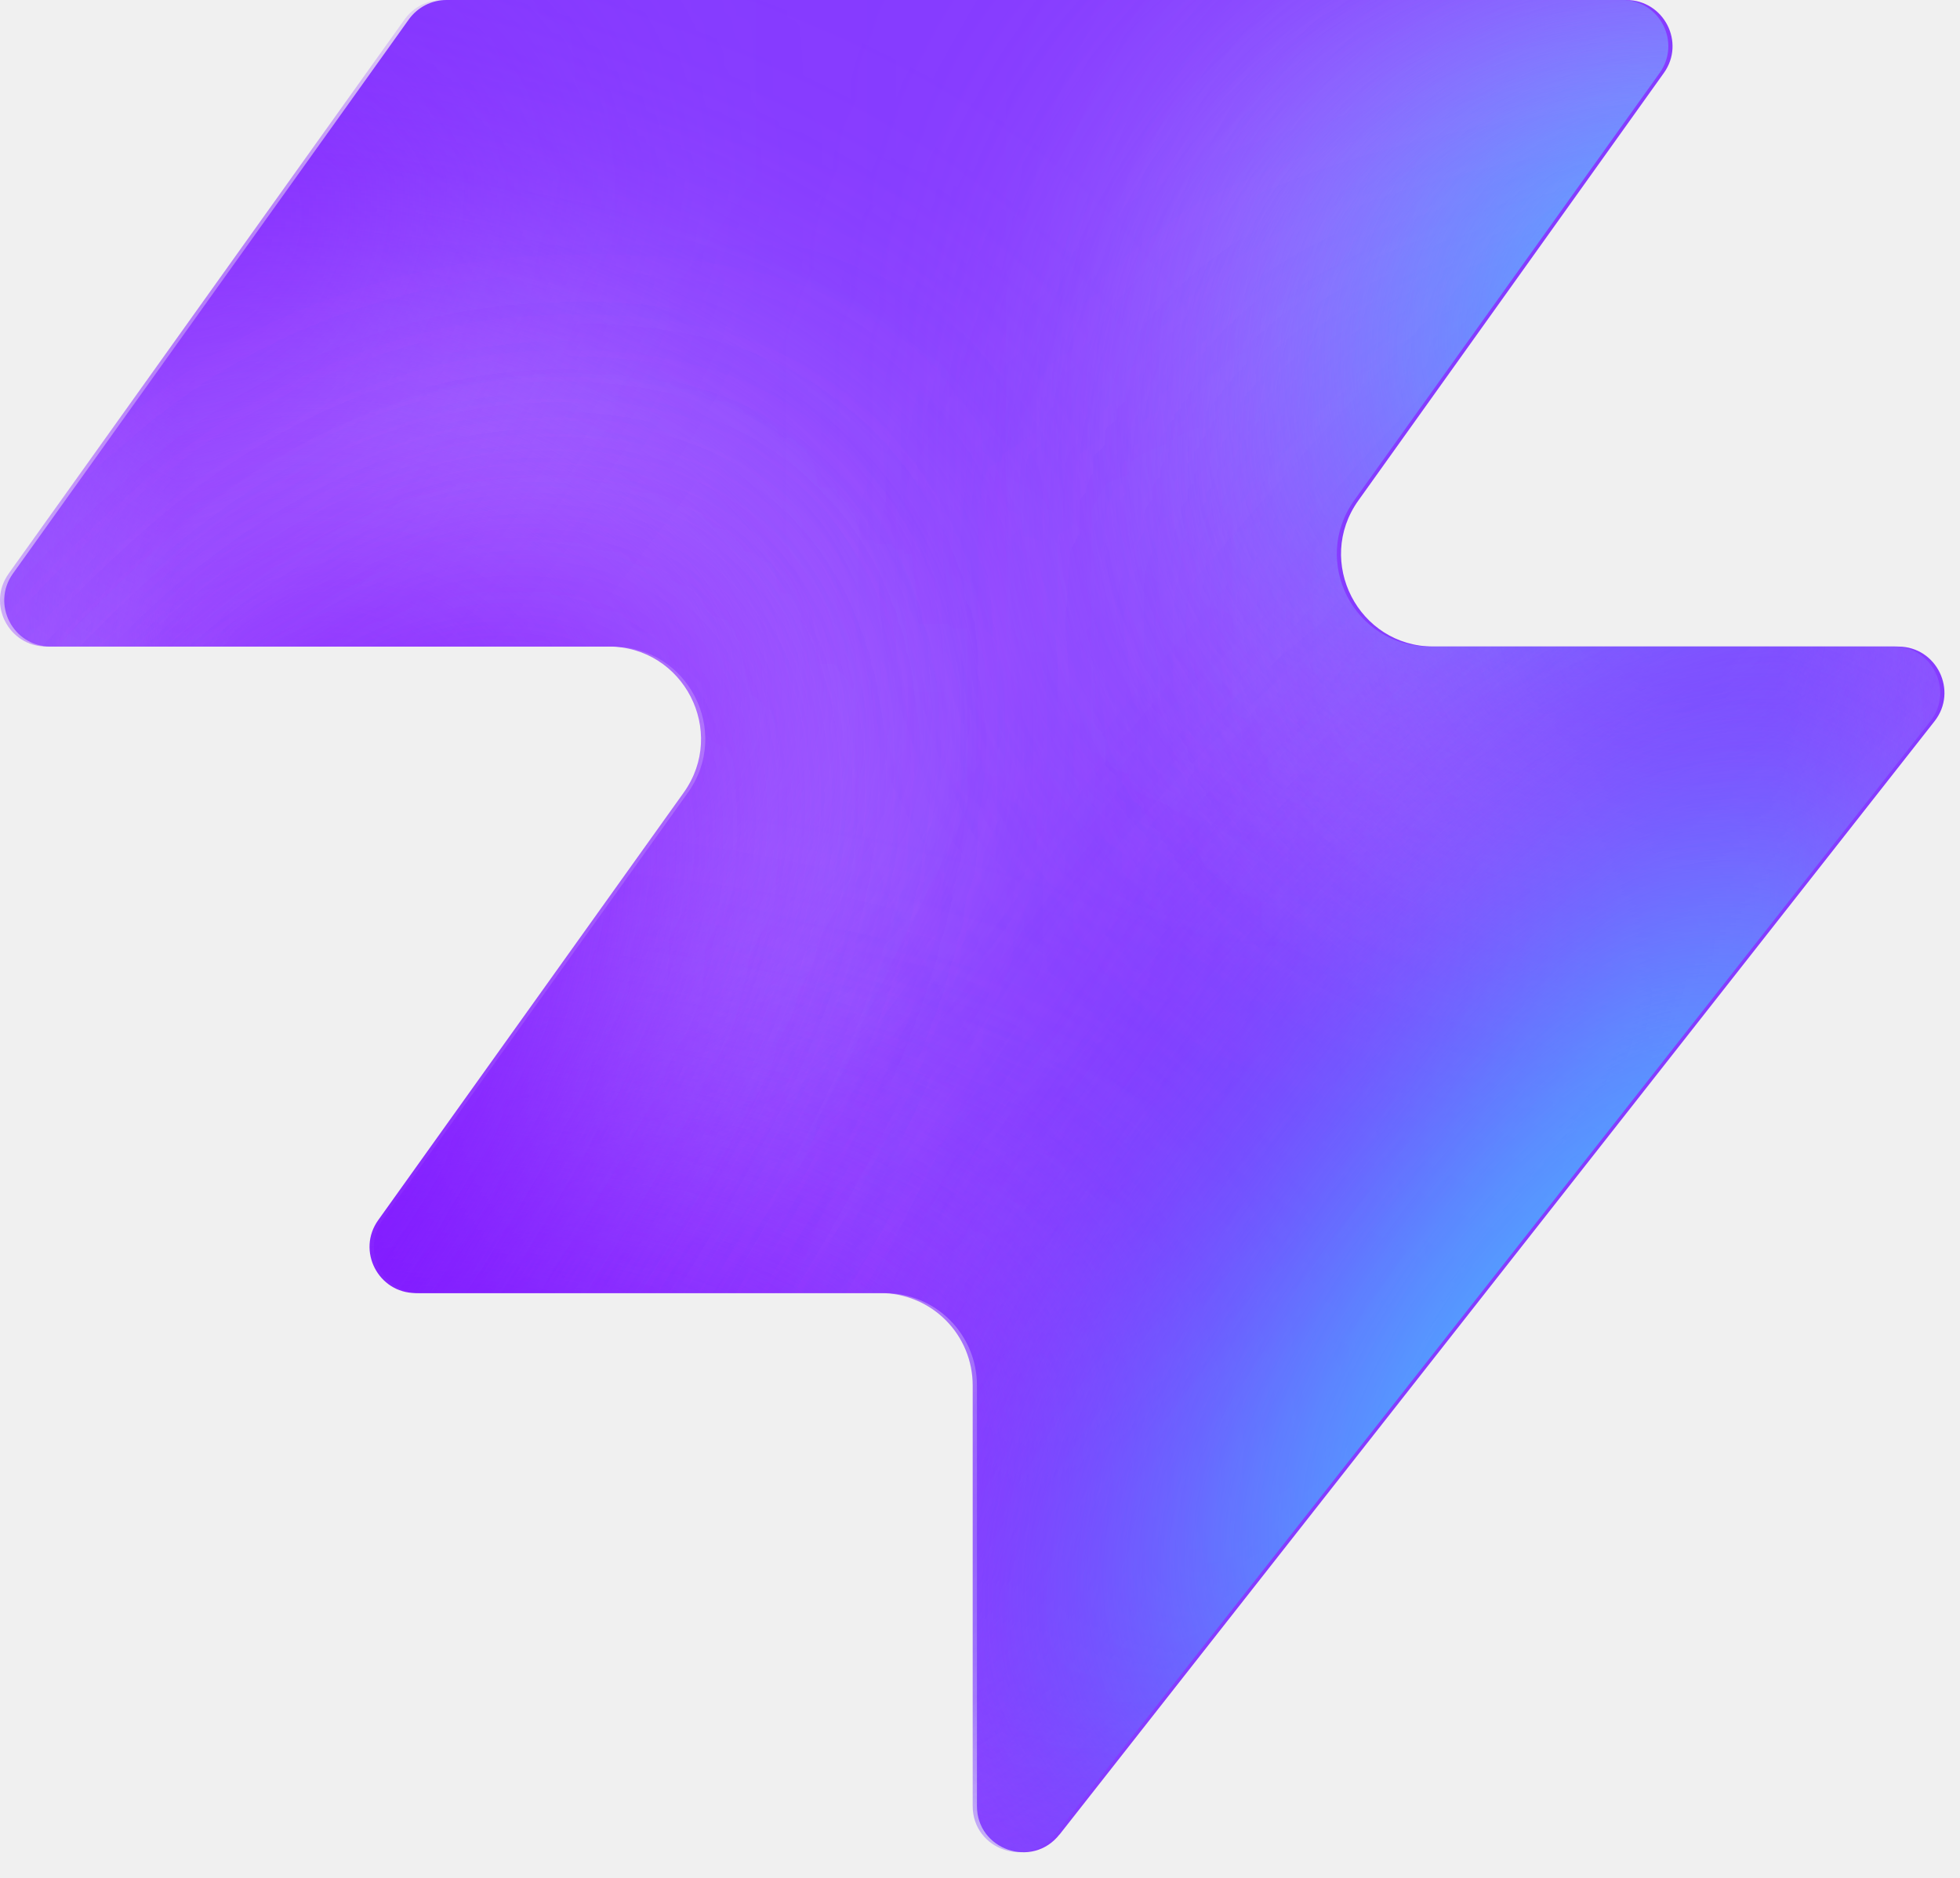
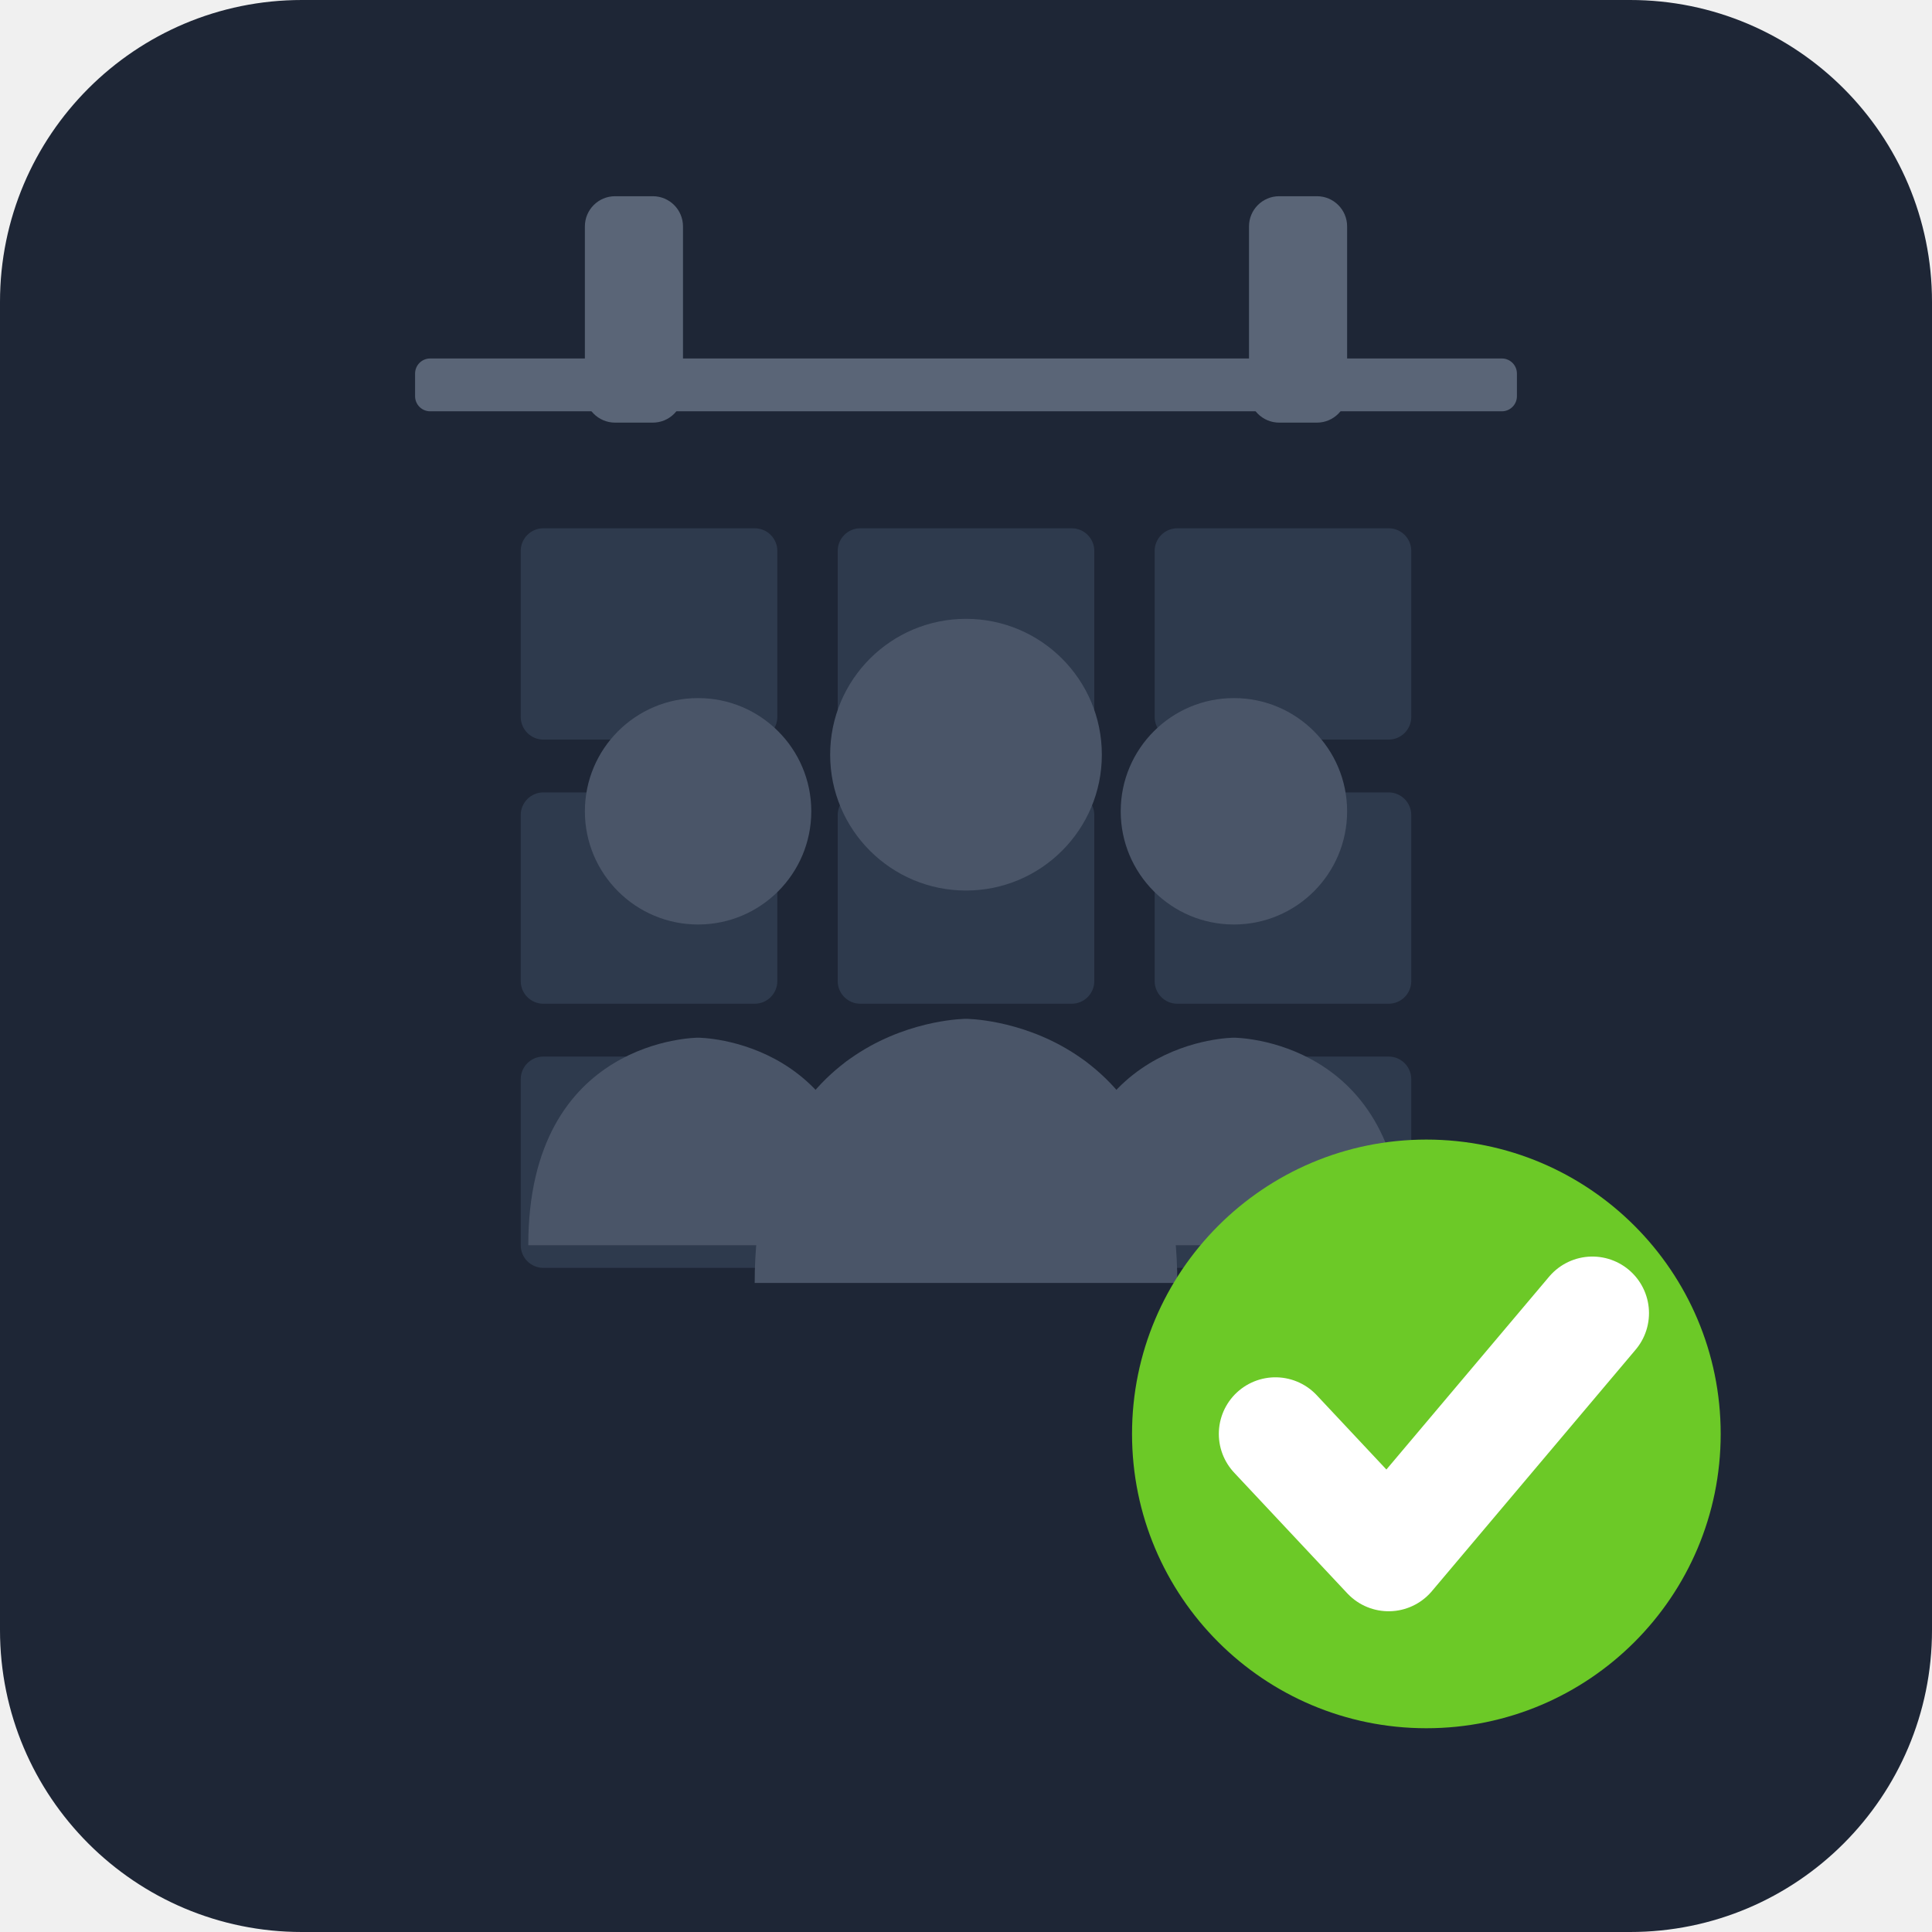
- <svg xmlns="http://www.w3.org/2000/svg" width="48" height="46" fill="none" viewBox="0 0 48 46">
-   <path fill="#863bff" d="M25.946 44.938c-.664.845-2.021.375-2.021-.698V33.937a2.26 2.26 0 0 0-2.262-2.262H10.287c-.92 0-1.456-1.04-.92-1.788l7.48-10.471c1.07-1.497 0-3.578-1.842-3.578H1.237c-.92 0-1.456-1.04-.92-1.788L10.013.474c.214-.297.556-.474.92-.474h28.894c.92 0 1.456 1.04.92 1.788l-7.48 10.471c-1.07 1.498 0 3.579 1.842 3.579h11.377c.943 0 1.473 1.088.89 1.83L25.947 44.94z" style="fill:#863bff;fill:color(display-p3 .525 .23 1);fill-opacity:1" />
-   <mask id="a" width="48" height="46" x="0" y="0" maskUnits="userSpaceOnUse" style="mask-type:alpha">
-     <path fill="#000" d="M25.842 44.938c-.664.844-2.021.375-2.021-.698V33.937a2.26 2.26 0 0 0-2.262-2.262H10.183c-.92 0-1.456-1.04-.92-1.788l7.48-10.471c1.07-1.498 0-3.579-1.842-3.579H1.133c-.92 0-1.456-1.04-.92-1.787L9.91.473c.214-.297.556-.474.92-.474h28.894c.92 0 1.456 1.04.92 1.788l-7.48 10.471c-1.07 1.498 0 3.578 1.842 3.578h11.377c.943 0 1.473 1.088.89 1.832L25.843 44.94z" style="fill:#000;fill-opacity:1" />
-   </mask>
-   <g mask="url(#a)">
-     <g filter="url(#b)">
-       <ellipse cx="5.508" cy="14.704" fill="#ede6ff" rx="5.508" ry="14.704" style="fill:#ede6ff;fill:color(display-p3 .927 .903 1);fill-opacity:1" transform="matrix(.00324 1 1 -.00324 -4.47 31.516)" />
-     </g>
-     <g filter="url(#c)">
-       <ellipse cx="10.399" cy="29.851" fill="#ede6ff" rx="10.399" ry="29.851" style="fill:#ede6ff;fill:color(display-p3 .927 .903 1);fill-opacity:1" transform="matrix(.00324 1 1 -.00324 -39.328 7.883)" />
-     </g>
-     <g filter="url(#d)">
-       <ellipse cx="5.508" cy="30.487" fill="#7e14ff" rx="5.508" ry="30.487" style="fill:#7e14ff;fill:color(display-p3 .492 .077 1);fill-opacity:1" transform="rotate(89.814 -25.913 -14.639)scale(1 -1)" />
-     </g>
-     <g filter="url(#e)">
-       <ellipse cx="5.508" cy="30.599" fill="#7e14ff" rx="5.508" ry="30.599" style="fill:#7e14ff;fill:color(display-p3 .492 .077 1);fill-opacity:1" transform="rotate(89.814 -32.644 -3.334)scale(1 -1)" />
-     </g>
-     <g filter="url(#f)">
-       <ellipse cx="5.508" cy="30.599" fill="#7e14ff" rx="5.508" ry="30.599" style="fill:#7e14ff;fill:color(display-p3 .492 .077 1);fill-opacity:1" transform="matrix(.00324 1 1 -.00324 -34.34 30.47)" />
-     </g>
-     <g filter="url(#g)">
-       <ellipse cx="14.072" cy="22.078" fill="#ede6ff" rx="14.072" ry="22.078" style="fill:#ede6ff;fill:color(display-p3 .927 .903 1);fill-opacity:1" transform="rotate(93.35 24.506 48.493)scale(-1 1)" />
-     </g>
-     <g filter="url(#h)">
-       <ellipse cx="3.47" cy="21.501" fill="#7e14ff" rx="3.47" ry="21.501" style="fill:#7e14ff;fill:color(display-p3 .492 .077 1);fill-opacity:1" transform="rotate(89.009 28.708 47.59)scale(-1 1)" />
-     </g>
-     <g filter="url(#i)">
-       <ellipse cx="3.47" cy="21.501" fill="#7e14ff" rx="3.47" ry="21.501" style="fill:#7e14ff;fill:color(display-p3 .492 .077 1);fill-opacity:1" transform="rotate(89.009 28.708 47.59)scale(-1 1)" />
-     </g>
-     <g filter="url(#j)">
-       <ellipse cx=".387" cy="8.972" fill="#7e14ff" rx="4.407" ry="29.108" style="fill:#7e14ff;fill:color(display-p3 .492 .077 1);fill-opacity:1" transform="rotate(39.51 .387 8.972)" />
-     </g>
-     <g filter="url(#k)">
-       <ellipse cx="47.523" cy="-6.092" fill="#7e14ff" rx="4.407" ry="29.108" style="fill:#7e14ff;fill:color(display-p3 .492 .077 1);fill-opacity:1" transform="rotate(37.892 47.523 -6.092)" />
-     </g>
-     <g filter="url(#l)">
-       <ellipse cx="41.412" cy="6.333" fill="#47bfff" rx="5.971" ry="9.665" style="fill:#47bfff;fill:color(display-p3 .28 .748 1);fill-opacity:1" transform="rotate(37.892 41.412 6.333)" />
-     </g>
-     <g filter="url(#m)">
-       <ellipse cx="-1.879" cy="38.332" fill="#7e14ff" rx="4.407" ry="29.108" style="fill:#7e14ff;fill:color(display-p3 .492 .077 1);fill-opacity:1" transform="rotate(37.892 -1.88 38.332)" />
-     </g>
-     <g filter="url(#n)">
-       <ellipse cx="-1.879" cy="38.332" fill="#7e14ff" rx="4.407" ry="29.108" style="fill:#7e14ff;fill:color(display-p3 .492 .077 1);fill-opacity:1" transform="rotate(37.892 -1.88 38.332)" />
-     </g>
-     <g filter="url(#o)">
-       <ellipse cx="35.651" cy="29.907" fill="#7e14ff" rx="4.407" ry="29.108" style="fill:#7e14ff;fill:color(display-p3 .492 .077 1);fill-opacity:1" transform="rotate(37.892 35.651 29.907)" />
-     </g>
-     <g filter="url(#p)">
-       <ellipse cx="38.418" cy="32.4" fill="#47bfff" rx="5.971" ry="15.297" style="fill:#47bfff;fill:color(display-p3 .28 .748 1);fill-opacity:1" transform="rotate(37.892 38.418 32.4)" />
-     </g>
-   </g>
-   <defs>
-     <filter id="b" width="60.045" height="41.654" x="-19.77" y="16.149" color-interpolation-filters="sRGB" filterUnits="userSpaceOnUse">
-       <feFlood flood-opacity="0" result="BackgroundImageFix" />
-       <feBlend in="SourceGraphic" in2="BackgroundImageFix" result="shape" />
-       <feGaussianBlur result="effect1_foregroundBlur_2002_17158" stdDeviation="7.659" />
-     </filter>
-     <filter id="c" width="90.34" height="51.437" x="-54.613" y="-7.533" color-interpolation-filters="sRGB" filterUnits="userSpaceOnUse">
-       <feFlood flood-opacity="0" result="BackgroundImageFix" />
-       <feBlend in="SourceGraphic" in2="BackgroundImageFix" result="shape" />
-       <feGaussianBlur result="effect1_foregroundBlur_2002_17158" stdDeviation="7.659" />
-     </filter>
-     <filter id="d" width="79.355" height="29.4" x="-49.64" y="2.03" color-interpolation-filters="sRGB" filterUnits="userSpaceOnUse">
-       <feFlood flood-opacity="0" result="BackgroundImageFix" />
-       <feBlend in="SourceGraphic" in2="BackgroundImageFix" result="shape" />
-       <feGaussianBlur result="effect1_foregroundBlur_2002_17158" stdDeviation="4.596" />
-     </filter>
-     <filter id="e" width="79.579" height="29.4" x="-45.045" y="20.029" color-interpolation-filters="sRGB" filterUnits="userSpaceOnUse">
-       <feFlood flood-opacity="0" result="BackgroundImageFix" />
-       <feBlend in="SourceGraphic" in2="BackgroundImageFix" result="shape" />
-       <feGaussianBlur result="effect1_foregroundBlur_2002_17158" stdDeviation="4.596" />
-     </filter>
-     <filter id="f" width="79.579" height="29.4" x="-43.513" y="21.178" color-interpolation-filters="sRGB" filterUnits="userSpaceOnUse">
-       <feFlood flood-opacity="0" result="BackgroundImageFix" />
-       <feBlend in="SourceGraphic" in2="BackgroundImageFix" result="shape" />
-       <feGaussianBlur result="effect1_foregroundBlur_2002_17158" stdDeviation="4.596" />
-     </filter>
-     <filter id="g" width="74.749" height="58.852" x="15.756" y="-17.901" color-interpolation-filters="sRGB" filterUnits="userSpaceOnUse">
-       <feFlood flood-opacity="0" result="BackgroundImageFix" />
-       <feBlend in="SourceGraphic" in2="BackgroundImageFix" result="shape" />
-       <feGaussianBlur result="effect1_foregroundBlur_2002_17158" stdDeviation="7.659" />
-     </filter>
-     <filter id="h" width="61.377" height="25.362" x="23.548" y="2.284" color-interpolation-filters="sRGB" filterUnits="userSpaceOnUse">
-       <feFlood flood-opacity="0" result="BackgroundImageFix" />
-       <feBlend in="SourceGraphic" in2="BackgroundImageFix" result="shape" />
-       <feGaussianBlur result="effect1_foregroundBlur_2002_17158" stdDeviation="4.596" />
-     </filter>
-     <filter id="i" width="61.377" height="25.362" x="23.548" y="2.284" color-interpolation-filters="sRGB" filterUnits="userSpaceOnUse">
-       <feFlood flood-opacity="0" result="BackgroundImageFix" />
-       <feBlend in="SourceGraphic" in2="BackgroundImageFix" result="shape" />
-       <feGaussianBlur result="effect1_foregroundBlur_2002_17158" stdDeviation="4.596" />
-     </filter>
-     <filter id="j" width="56.045" height="63.649" x="-27.636" y="-22.853" color-interpolation-filters="sRGB" filterUnits="userSpaceOnUse">
-       <feFlood flood-opacity="0" result="BackgroundImageFix" />
-       <feBlend in="SourceGraphic" in2="BackgroundImageFix" result="shape" />
-       <feGaussianBlur result="effect1_foregroundBlur_2002_17158" stdDeviation="4.596" />
-     </filter>
-     <filter id="k" width="54.814" height="64.646" x="20.116" y="-38.415" color-interpolation-filters="sRGB" filterUnits="userSpaceOnUse">
-       <feFlood flood-opacity="0" result="BackgroundImageFix" />
-       <feBlend in="SourceGraphic" in2="BackgroundImageFix" result="shape" />
-       <feGaussianBlur result="effect1_foregroundBlur_2002_17158" stdDeviation="4.596" />
-     </filter>
-     <filter id="l" width="33.541" height="35.313" x="24.641" y="-11.323" color-interpolation-filters="sRGB" filterUnits="userSpaceOnUse">
-       <feFlood flood-opacity="0" result="BackgroundImageFix" />
-       <feBlend in="SourceGraphic" in2="BackgroundImageFix" result="shape" />
-       <feGaussianBlur result="effect1_foregroundBlur_2002_17158" stdDeviation="4.596" />
-     </filter>
-     <filter id="m" width="54.814" height="64.646" x="-29.286" y="6.009" color-interpolation-filters="sRGB" filterUnits="userSpaceOnUse">
-       <feFlood flood-opacity="0" result="BackgroundImageFix" />
-       <feBlend in="SourceGraphic" in2="BackgroundImageFix" result="shape" />
-       <feGaussianBlur result="effect1_foregroundBlur_2002_17158" stdDeviation="4.596" />
-     </filter>
-     <filter id="n" width="54.814" height="64.646" x="-29.286" y="6.009" color-interpolation-filters="sRGB" filterUnits="userSpaceOnUse">
-       <feFlood flood-opacity="0" result="BackgroundImageFix" />
-       <feBlend in="SourceGraphic" in2="BackgroundImageFix" result="shape" />
-       <feGaussianBlur result="effect1_foregroundBlur_2002_17158" stdDeviation="4.596" />
-     </filter>
-     <filter id="o" width="54.814" height="64.646" x="8.244" y="-2.416" color-interpolation-filters="sRGB" filterUnits="userSpaceOnUse">
-       <feFlood flood-opacity="0" result="BackgroundImageFix" />
-       <feBlend in="SourceGraphic" in2="BackgroundImageFix" result="shape" />
-       <feGaussianBlur result="effect1_foregroundBlur_2002_17158" stdDeviation="4.596" />
-     </filter>
-     <filter id="p" width="39.409" height="43.623" x="18.713" y="10.588" color-interpolation-filters="sRGB" filterUnits="userSpaceOnUse">
-       <feFlood flood-opacity="0" result="BackgroundImageFix" />
-       <feBlend in="SourceGraphic" in2="BackgroundImageFix" result="shape" />
-       <feGaussianBlur result="effect1_foregroundBlur_2002_17158" stdDeviation="4.596" />
-     </filter>
-   </defs>
+ <svg xmlns="http://www.w3.org/2000/svg" width="512" height="512" viewBox="0 0 512 512">
+   <rect width="512" height="512" rx="80" fill="#1e2636" />
+   <rect x="155" y="52" width="26" height="60" rx="8" fill="#5a6577" />
+   <rect x="331" y="52" width="26" height="60" rx="8" fill="#5a6577" />
+   <rect x="110" y="95" width="292" height="14" rx="4" fill="#5a6577" />
+   <rect x="138" y="140" width="68" height="56" rx="6" fill="#2e3a4d" />
+   <rect x="222" y="140" width="68" height="56" rx="6" fill="#2e3a4d" />
+   <rect x="306" y="140" width="68" height="56" rx="6" fill="#2e3a4d" />
+   <rect x="138" y="210" width="68" height="56" rx="6" fill="#2e3a4d" />
+   <rect x="222" y="210" width="68" height="56" rx="6" fill="#2e3a4d" />
+   <rect x="306" y="210" width="68" height="56" rx="6" fill="#2e3a4d" />
+   <rect x="138" y="280" width="68" height="56" rx="6" fill="#2e3a4d" />
+   <rect x="222" y="280" width="68" height="56" rx="6" fill="#2e3a4d" />
+   <rect x="306" y="280" width="68" height="56" rx="6" fill="#2e3a4d" />
+   <circle cx="185" cy="215" r="30" fill="#4a5568" />
+   <path d="M140 330 C140 275 185 275 185 275 C185 275 230 275 230 330 Z" fill="#4a5568" />
+   <circle cx="256" cy="200" r="36" fill="#4a5568" />
+   <path d="M200 340 C200 270 256 270 256 270 C256 270 312 270 312 340 Z" fill="#4a5568" />
+   <circle cx="327" cy="215" r="30" fill="#4a5568" />
+   <path d="M282 330 C282 275 327 275 327 275 C327 275 372 275 372 330 Z" fill="#4a5568" />
+   <circle cx="378" cy="380" r="78" fill="#6cc927" />
+   <polyline points="338,380 368,412 422,348" fill="none" stroke="#fff" stroke-width="30" stroke-linecap="round" stroke-linejoin="round" />
</svg>
